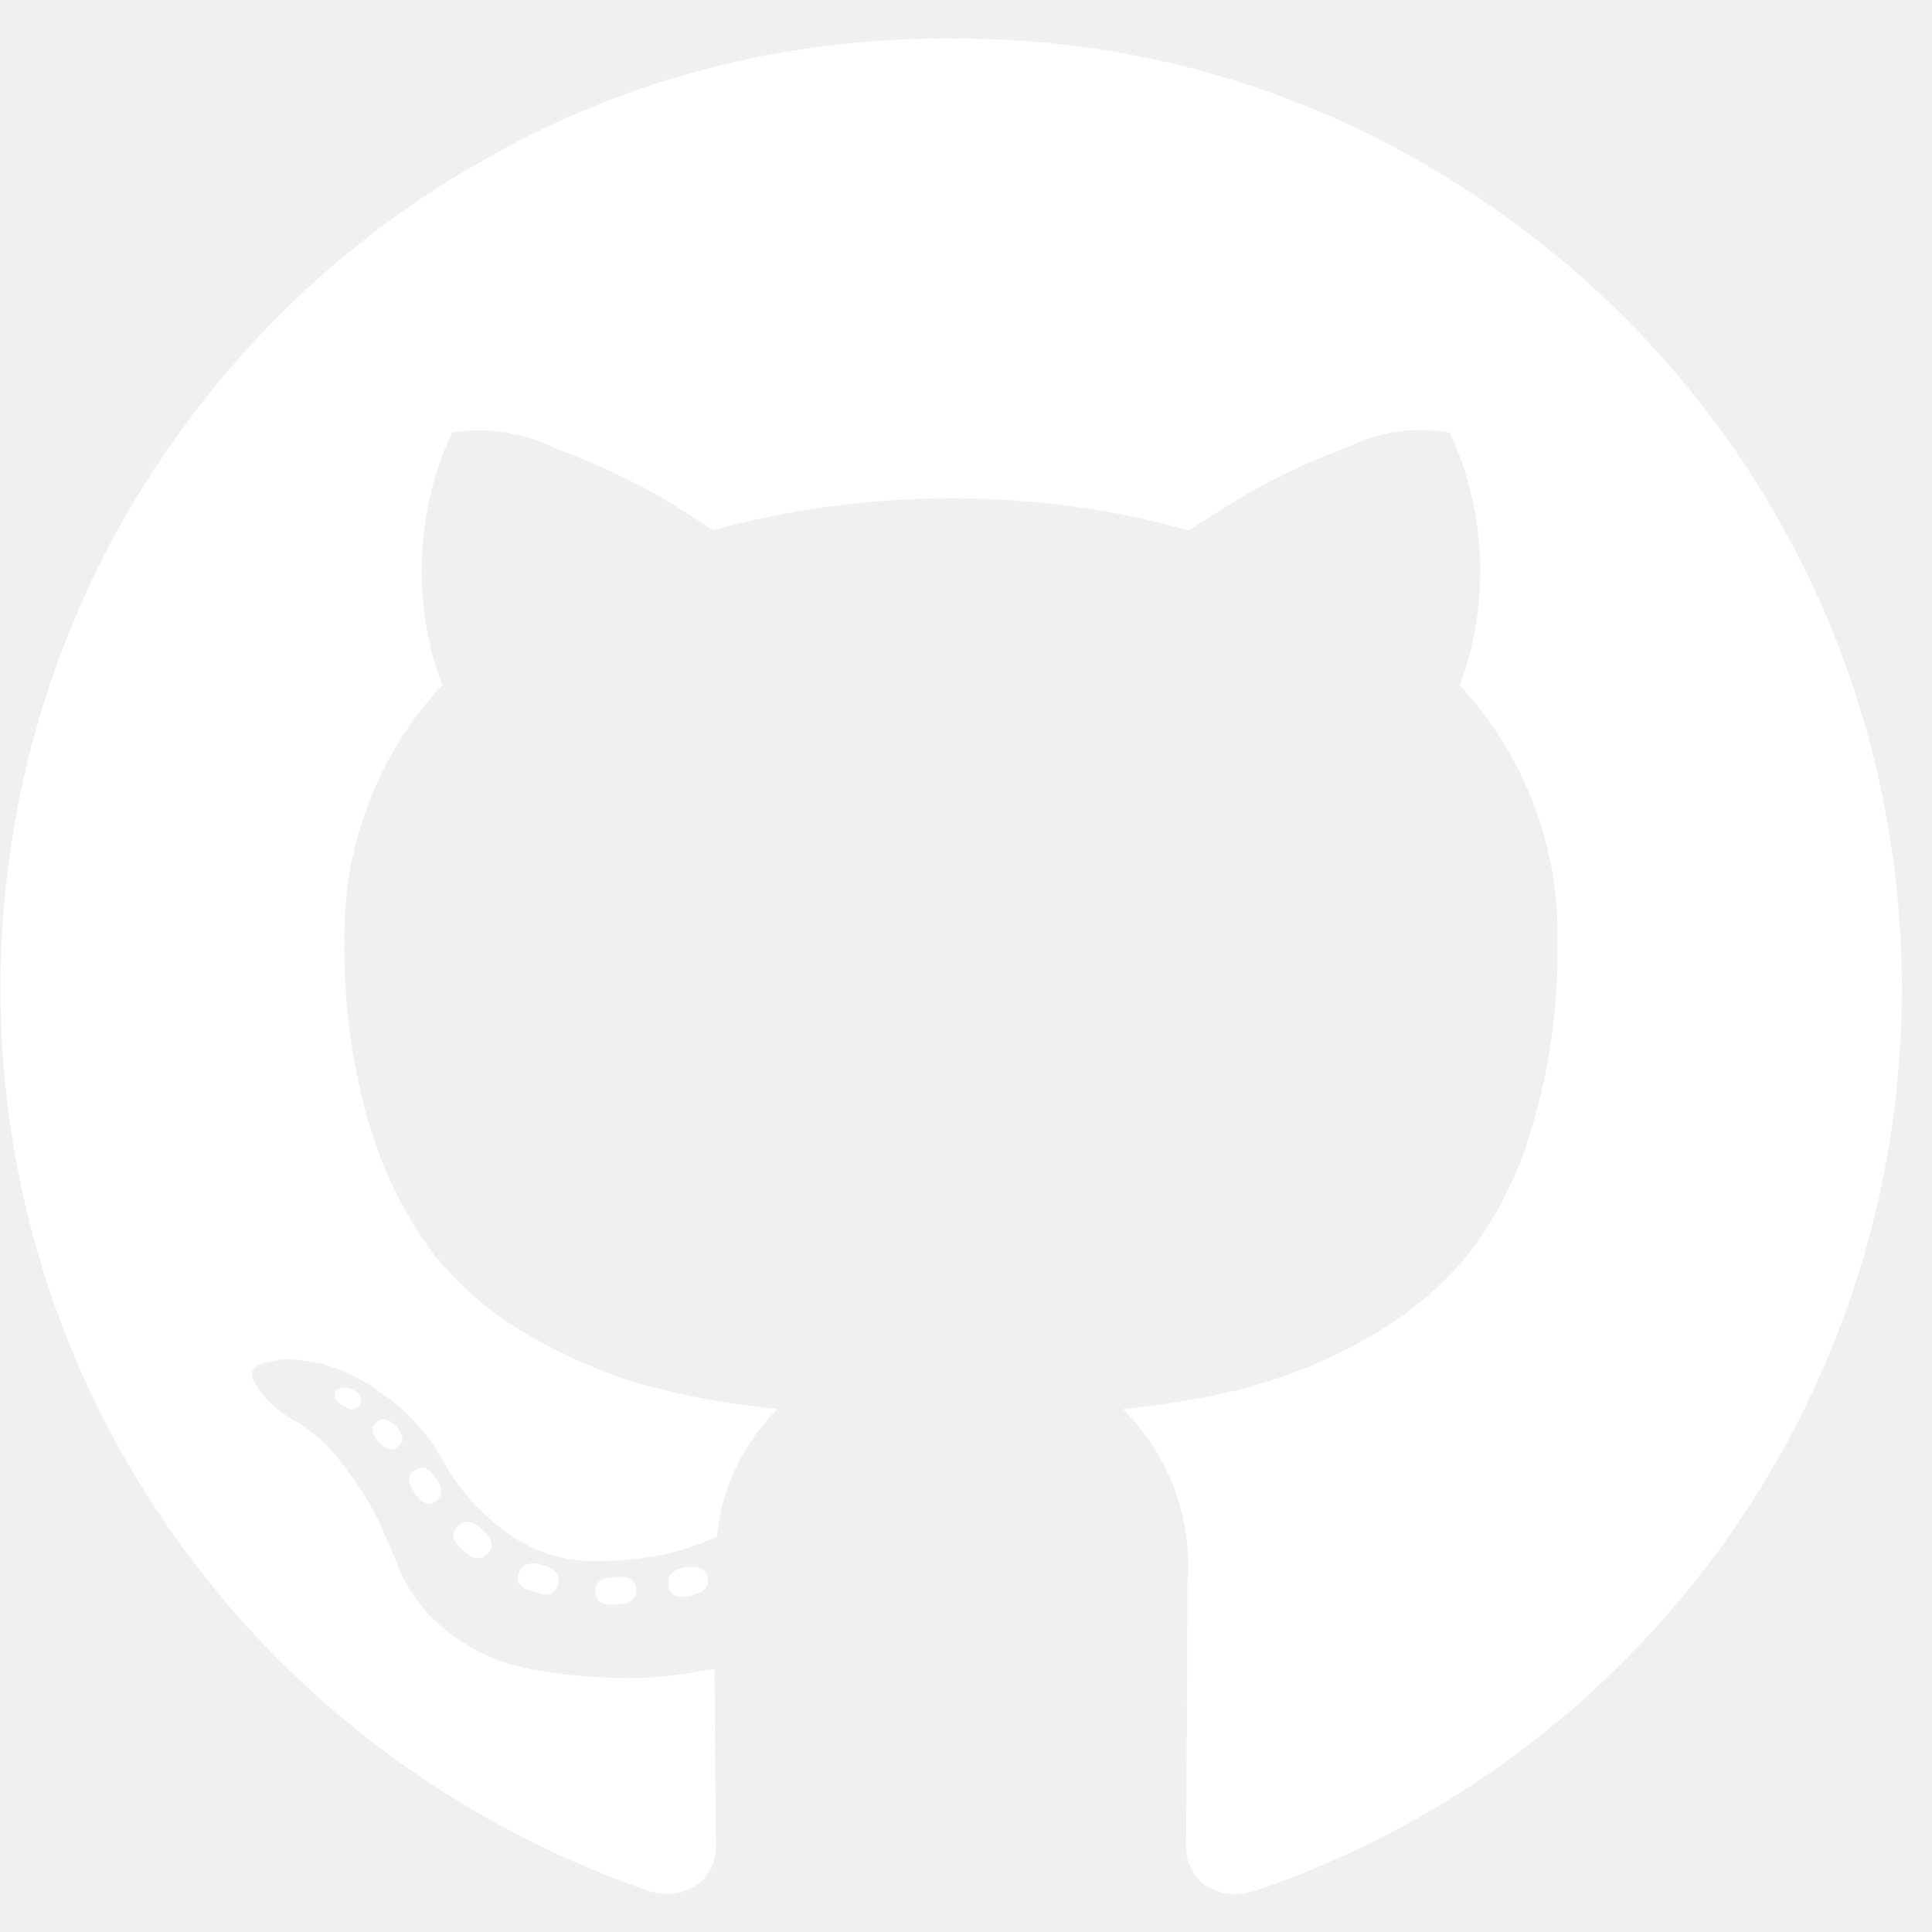
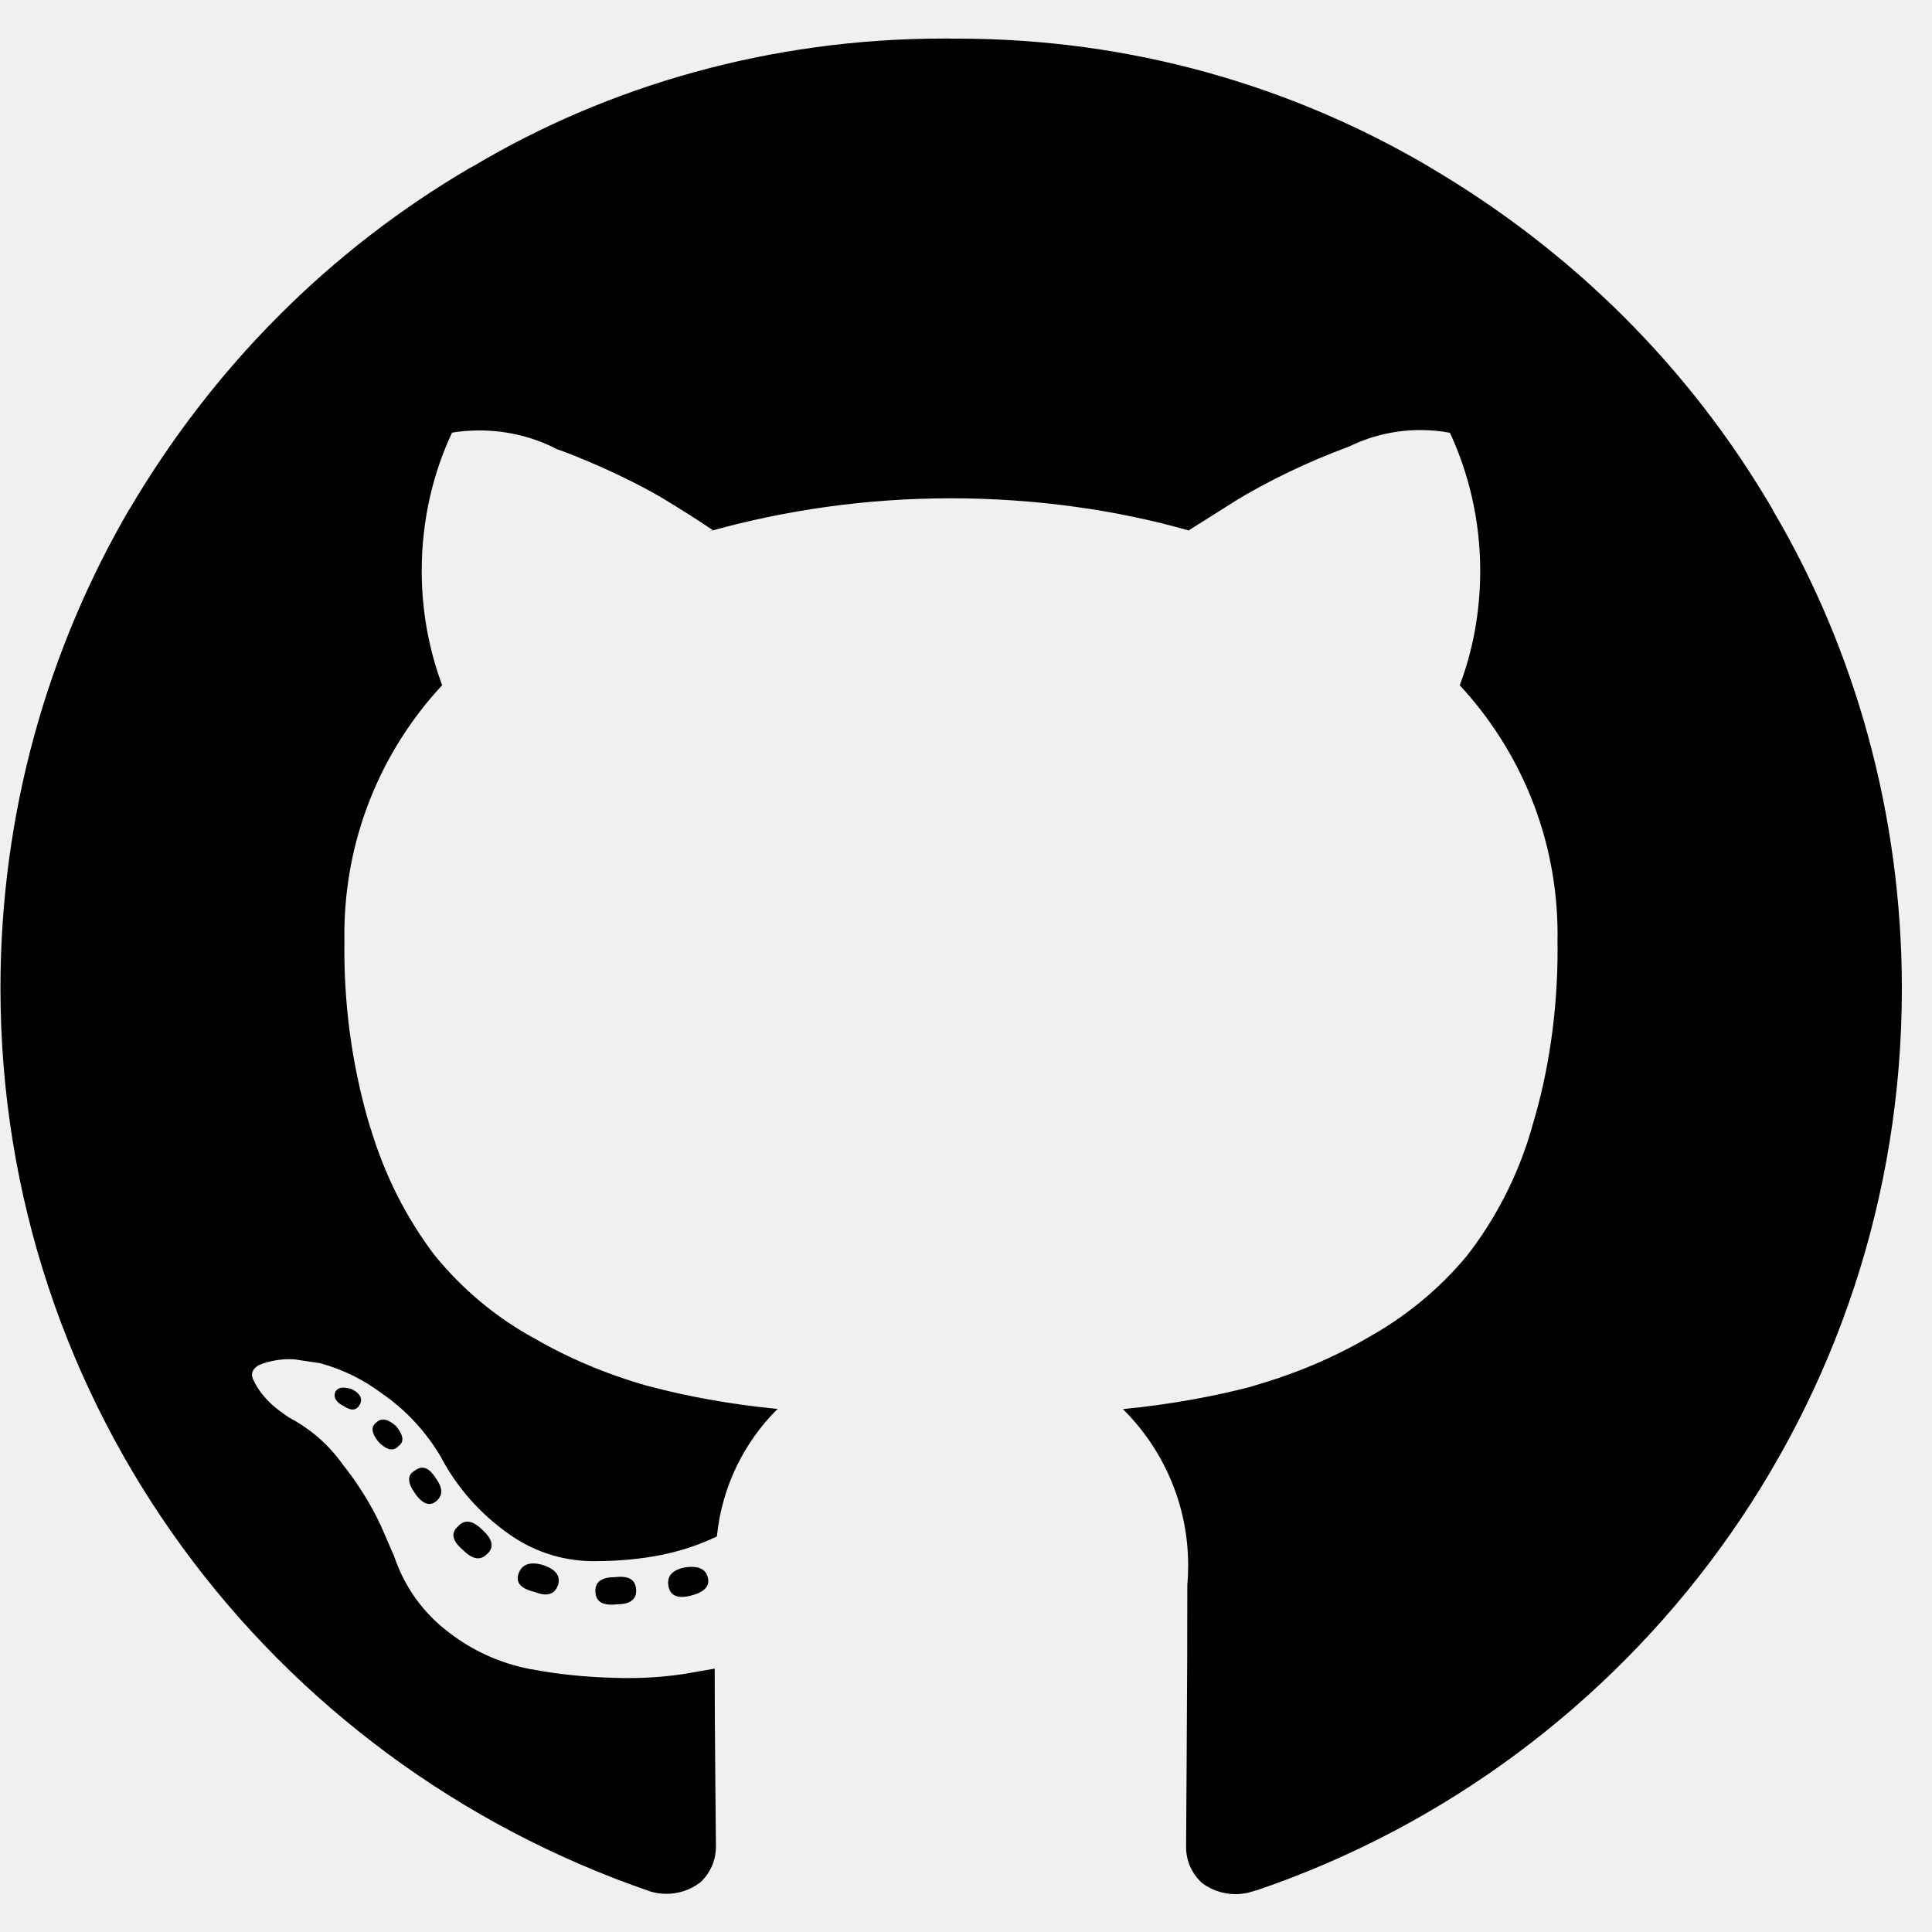
- <svg xmlns="http://www.w3.org/2000/svg" fill="#ffffff" viewBox="0 -0.5 25 25">
-   <g id="SVGRepo_bgCarrier" stroke-width="0" />
-   <g id="SVGRepo_tracerCarrier" stroke-linecap="round" stroke-linejoin="round" />
-   <g id="SVGRepo_iconCarrier">
-     <path d="m12.301 0h.093c2.242 0 4.34.613 6.137 1.68l-.055-.031c1.871 1.094 3.386 2.609 4.449 4.422l.031.058c1.04 1.769 1.654 3.896 1.654 6.166 0 5.406-3.483 10-8.327 11.658l-.087.026c-.063.02-.135.031-.209.031-.162 0-.312-.054-.433-.144l.002.001c-.128-.115-.208-.281-.208-.466 0-.005 0-.01 0-.014v.001q0-.048.008-1.226t.008-2.154c.007-.075.011-.161.011-.249 0-.792-.323-1.508-.844-2.025.618-.061 1.176-.163 1.718-.305l-.076.017c.573-.16 1.073-.373 1.537-.642l-.031.017c.508-.28.938-.636 1.292-1.058l.006-.007c.372-.476.663-1.036.84-1.645l.009-.035c.209-.683.329-1.468.329-2.281 0-.045 0-.091-.001-.136v.007c0-.022.001-.047.001-.072 0-1.248-.482-2.383-1.269-3.23l.003.003c.168-.44.265-.948.265-1.479 0-.649-.145-1.263-.404-1.814l.011.026c-.115-.022-.246-.035-.381-.035-.334 0-.649.078-.929.216l.012-.005c-.568.21-1.054.448-1.512.726l.038-.022-.609.384c-.922-.264-1.981-.416-3.075-.416s-2.153.152-3.157.436l.081-.02q-.256-.176-.681-.433c-.373-.214-.814-.421-1.272-.595l-.066-.022c-.293-.154-.64-.244-1.009-.244-.124 0-.246.01-.364.03l.013-.002c-.248.524-.393 1.139-.393 1.788 0 .531.097 1.04.275 1.509l-.01-.029c-.785.844-1.266 1.979-1.266 3.227 0 .025 0 .051.001.076v-.004c-.001.039-.001.084-.001.13 0 .809.12 1.591.344 2.327l-.015-.057c.189.643.476 1.202.85 1.693l-.009-.013c.354.435.782.793 1.267 1.062l.022.011c.432.252.933.465 1.46.614l.046.011c.466.125 1.024.227 1.595.284l.046.004c-.431.428-.718 1-.784 1.638l-.001.012c-.207.101-.448.183-.699.236l-.021.004c-.256.051-.549.08-.85.08-.022 0-.044 0-.066 0h.003c-.394-.008-.756-.136-1.055-.348l.006.004c-.371-.259-.671-.595-.881-.986l-.007-.015c-.198-.336-.459-.614-.768-.827l-.009-.006c-.225-.169-.49-.301-.776-.38l-.016-.004-.32-.048c-.023-.002-.05-.003-.077-.003-.14 0-.273.028-.394.077l.007-.003q-.128.072-.08.184c.039.086.087.16.145.225l-.001-.001c.061.072.13.135.205.19l.003.002.112.08c.283.148.516.354.693.603l.004.006c.191.237.359.505.494.792l.01.024.16.368c.135.402.38.738.7.981l.005.004c.3.234.662.402 1.057.478l.016.002c.33.064.714.104 1.106.112h.007c.045.002.097.002.15.002.261 0 .517-.021.767-.062l-.027.004.368-.064q0 .609.008 1.418t.008.873v.014c0 .185-.08.351-.208.466h-.001c-.119.089-.268.143-.431.143-.075 0-.147-.011-.214-.032l.005.001c-4.929-1.689-8.409-6.283-8.409-11.69 0-2.268.612-4.393 1.681-6.219l-.032.058c1.094-1.871 2.609-3.386 4.422-4.449l.058-.031c1.739-1.034 3.835-1.645 6.073-1.645h.098-.005zm-7.64 17.666q.048-.112-.112-.192-.16-.048-.208.032-.048.112.112.192.144.096.208-.032zm.497.545q.112-.08-.032-.256-.16-.144-.256-.048-.112.08.032.256.159.157.256.047zm.48.72q.144-.112 0-.304-.128-.208-.272-.096-.144.08 0 .288t.272.112zm.672.673q.128-.128-.064-.304-.192-.192-.32-.048-.144.128.064.304.192.192.32.044zm.913.4q.048-.176-.208-.256-.24-.064-.304.112t.208.24q.24.097.304-.096zm1.009.08q0-.208-.272-.176-.256 0-.256.176 0 .208.272.176.256.001.256-.175zm.929-.16q-.032-.176-.288-.144-.256.048-.224.24t.288.128.225-.224z" />
-   </g>
+ <svg xmlns="http://www.w3.org/2000/svg" viewBox="0 -0.5 25 25">
+   <path d="m12.301 0h.093c2.242 0 4.34.613 6.137 1.68l-.055-.031c1.871 1.094 3.386 2.609 4.449 4.422l.031.058c1.04 1.769 1.654 3.896 1.654 6.166 0 5.406-3.483 10-8.327 11.658l-.087.026c-.063.02-.135.031-.209.031-.162 0-.312-.054-.433-.144l.002.001c-.128-.115-.208-.281-.208-.466 0-.005 0-.01 0-.014v.001q0-.048.008-1.226t.008-2.154c.007-.075.011-.161.011-.249 0-.792-.323-1.508-.844-2.025.618-.061 1.176-.163 1.718-.305l-.076.017c.573-.16 1.073-.373 1.537-.642l-.031.017c.508-.28.938-.636 1.292-1.058l.006-.007c.372-.476.663-1.036.84-1.645l.009-.035c.209-.683.329-1.468.329-2.281 0-.045 0-.091-.001-.136v.007c0-.022.001-.047.001-.072 0-1.248-.482-2.383-1.269-3.23l.003.003c.168-.44.265-.948.265-1.479 0-.649-.145-1.263-.404-1.814l.011.026c-.115-.022-.246-.035-.381-.035-.334 0-.649.078-.929.216l.012-.005c-.568.21-1.054.448-1.512.726l.038-.022-.609.384c-.922-.264-1.981-.416-3.075-.416s-2.153.152-3.157.436l.081-.02q-.256-.176-.681-.433c-.373-.214-.814-.421-1.272-.595l-.066-.022c-.293-.154-.64-.244-1.009-.244-.124 0-.246.01-.364.03l.013-.002c-.248.524-.393 1.139-.393 1.788 0 .531.097 1.04.275 1.509l-.01-.029c-.785.844-1.266 1.979-1.266 3.227 0 .025 0 .051.001.076v-.004c-.001.039-.001.084-.001.13 0 .809.12 1.591.344 2.327l-.015-.057c.189.643.476 1.202.85 1.693l-.009-.013c.354.435.782.793 1.267 1.062l.022.011c.432.252.933.465 1.46.614l.046.011c.466.125 1.024.227 1.595.284l.046.004c-.431.428-.718 1-.784 1.638l-.001.012c-.207.101-.448.183-.699.236l-.021.004c-.256.051-.549.08-.85.08-.022 0-.044 0-.066 0h.003c-.394-.008-.756-.136-1.055-.348l.006.004c-.371-.259-.671-.595-.881-.986l-.007-.015c-.198-.336-.459-.614-.768-.827l-.009-.006c-.225-.169-.49-.301-.776-.38l-.016-.004-.32-.048c-.023-.002-.05-.003-.077-.003-.14 0-.273.028-.394.077l.007-.003q-.128.072-.08.184c.039.086.087.16.145.225l-.001-.001c.061.072.13.135.205.19l.003.002.112.08c.283.148.516.354.693.603l.004.006c.191.237.359.505.494.792l.01.024.16.368c.135.402.38.738.7.981l.005.004c.3.234.662.402 1.057.478l.016.002c.33.064.714.104 1.106.112h.007c.045.002.097.002.15.002.261 0 .517-.021.767-.062l-.027.004.368-.064q0 .609.008 1.418t.008.873v.014c0 .185-.08.351-.208.466h-.001c-.119.089-.268.143-.431.143-.075 0-.147-.011-.214-.032l.005.001c-4.929-1.689-8.409-6.283-8.409-11.69 0-2.268.612-4.393 1.681-6.219l-.032.058c1.094-1.871 2.609-3.386 4.422-4.449l.058-.031c1.739-1.034 3.835-1.645 6.073-1.645h.098-.005zm-7.64 17.666q.048-.112-.112-.192-.16-.048-.208.032-.048.112.112.192.144.096.208-.032zm.497.545q.112-.08-.032-.256-.16-.144-.256-.048-.112.08.032.256.159.157.256.047zm.48.72q.144-.112 0-.304-.128-.208-.272-.096-.144.08 0 .288t.272.112zm.672.673q.128-.128-.064-.304-.192-.192-.32-.048-.144.128.064.304.192.192.32.044zm.913.4q.048-.176-.208-.256-.24-.064-.304.112t.208.24q.24.097.304-.096zm1.009.08q0-.208-.272-.176-.256 0-.256.176 0 .208.272.176.256.001.256-.175zm.929-.16q-.032-.176-.288-.144-.256.048-.224.24t.288.128.225-.224z">
+     </path>
</svg>
